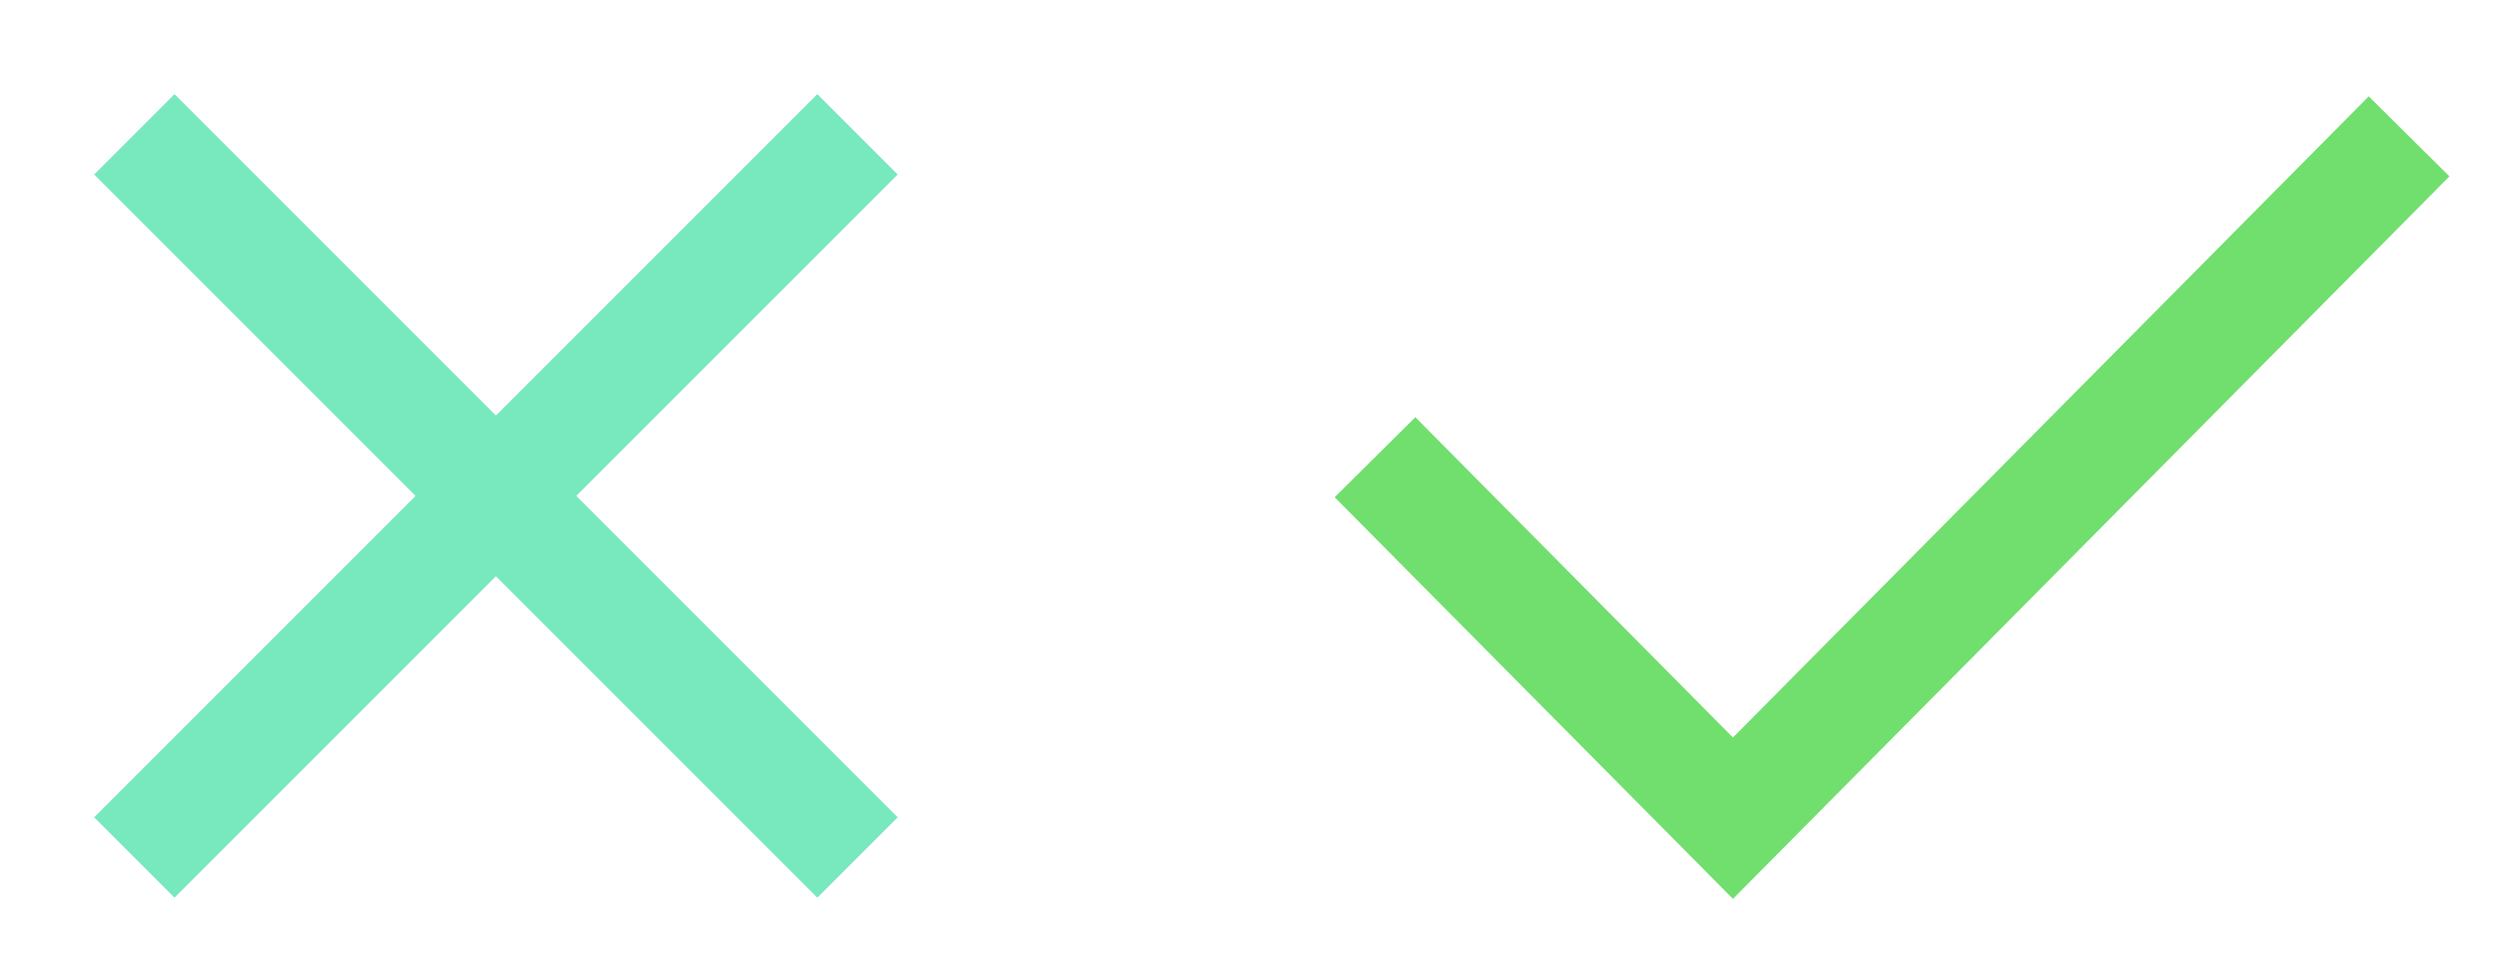
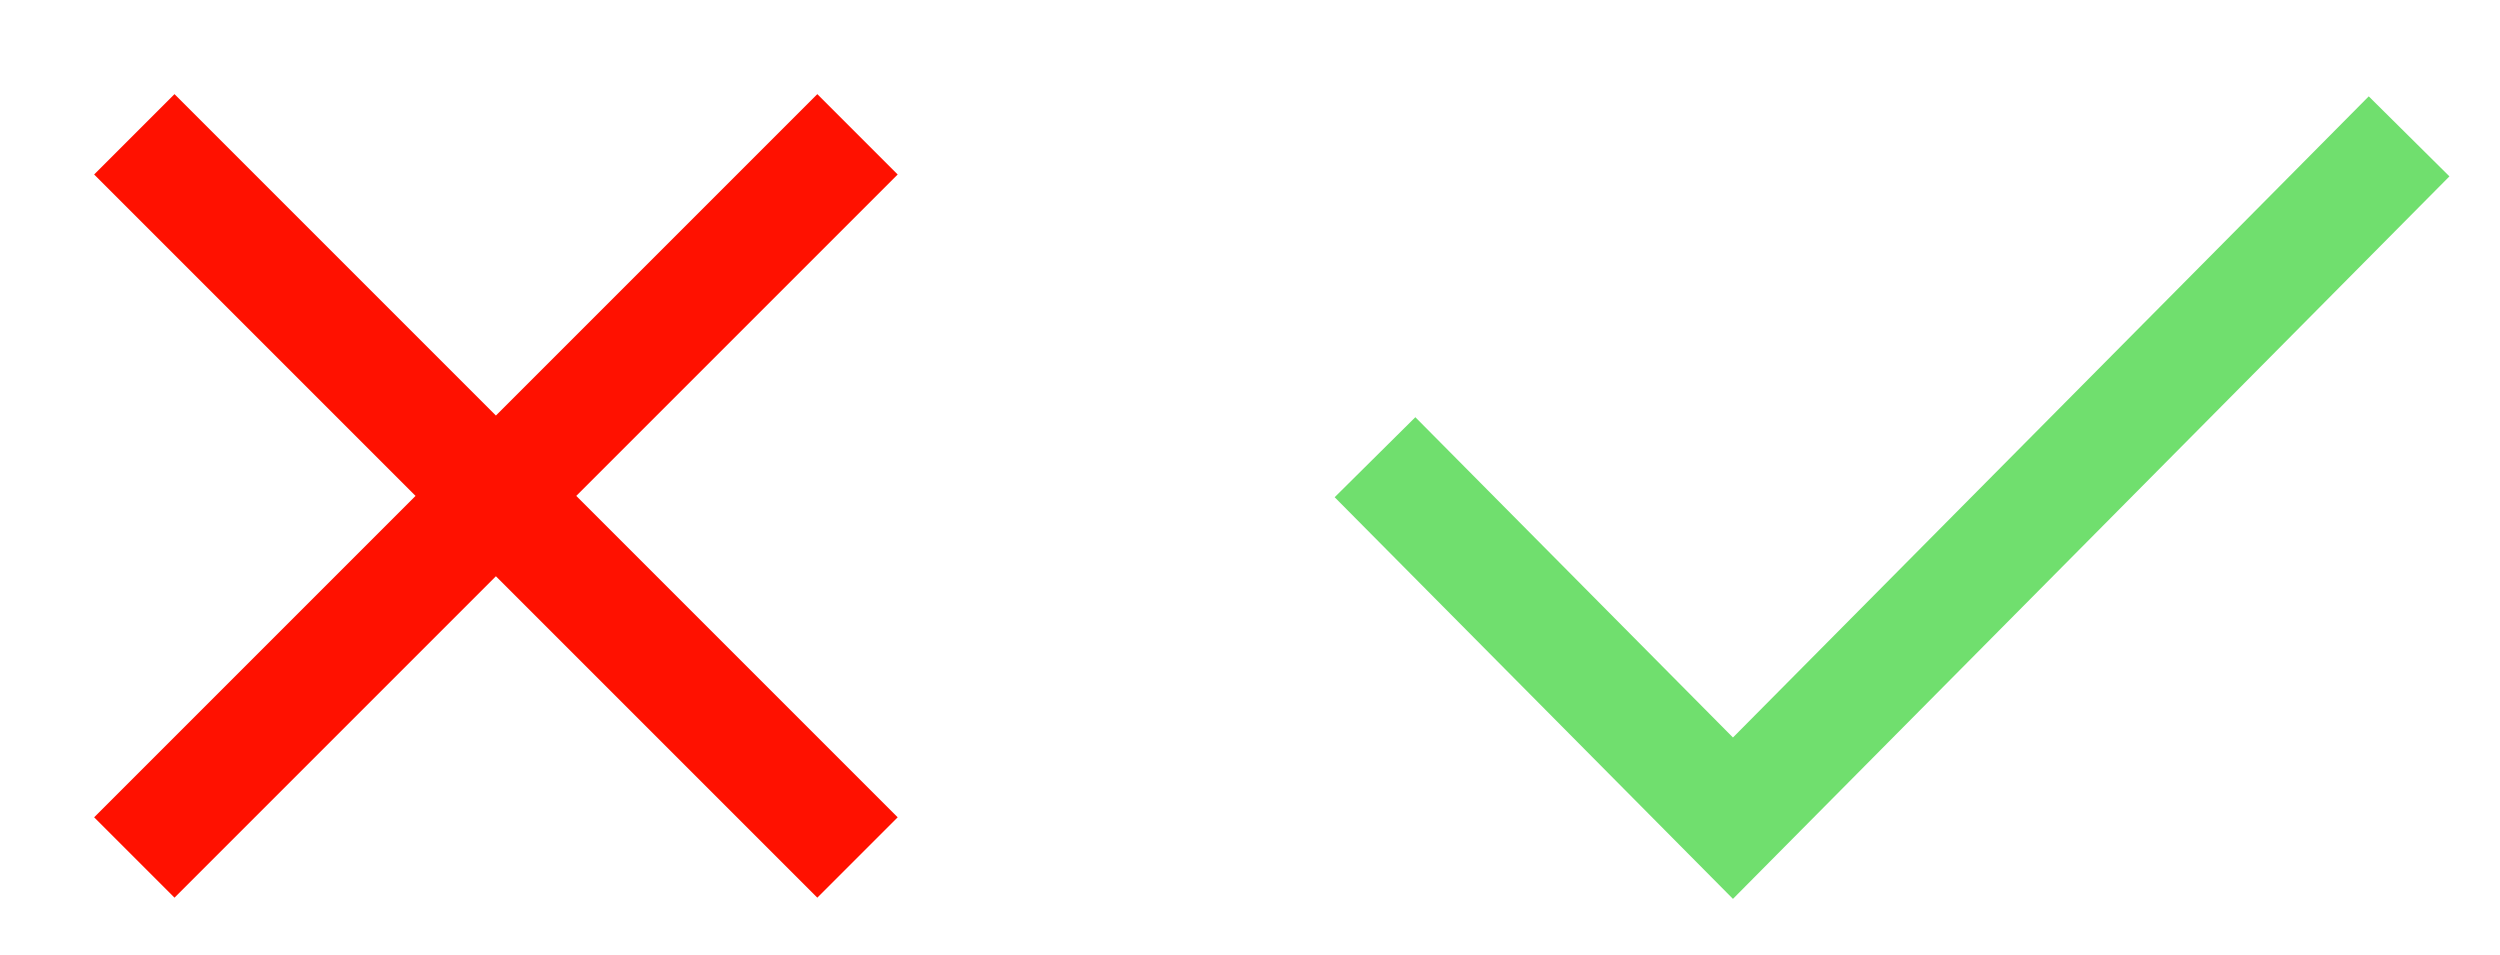
<svg xmlns="http://www.w3.org/2000/svg" width="220" height="84" viewBox="0 0 220 84" fill="none">
  <path d="M121 40.235L152.5 72L212 12" stroke="#70DF6E" stroke-width="10" />
-   <path d="M11.82 11.82L75.46 75.459M75.46 11.82L11.82 75.459" stroke="#78E8BF" stroke-width="10" />
+   <path d="M11.82 11.82L75.46 75.459M75.46 11.82L11.82 75.459" stroke="#ff1100" stroke-width="10" />
</svg>
